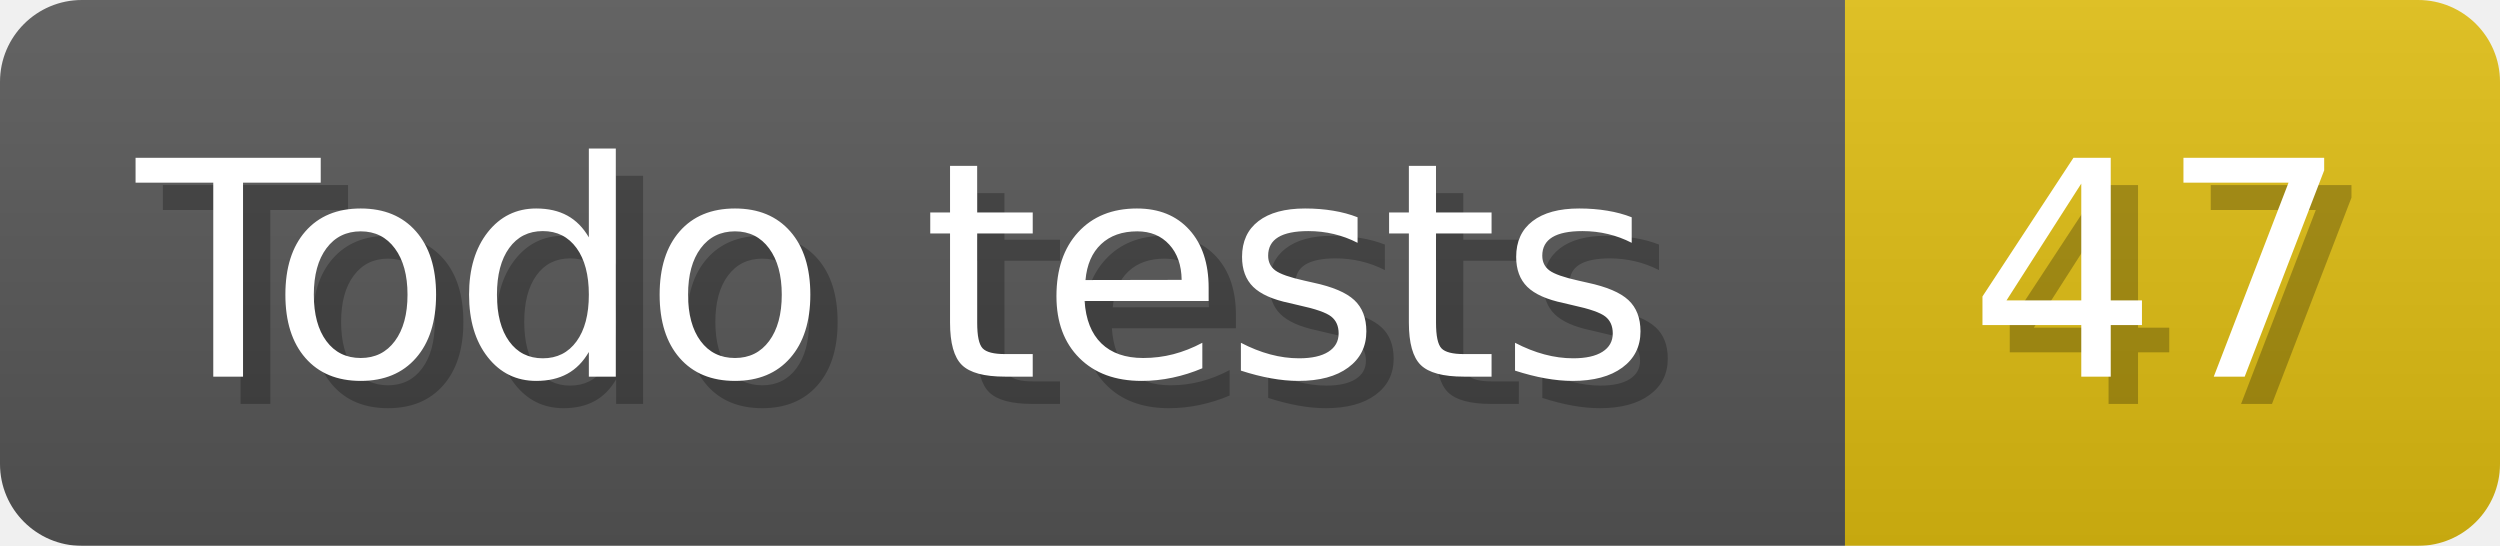
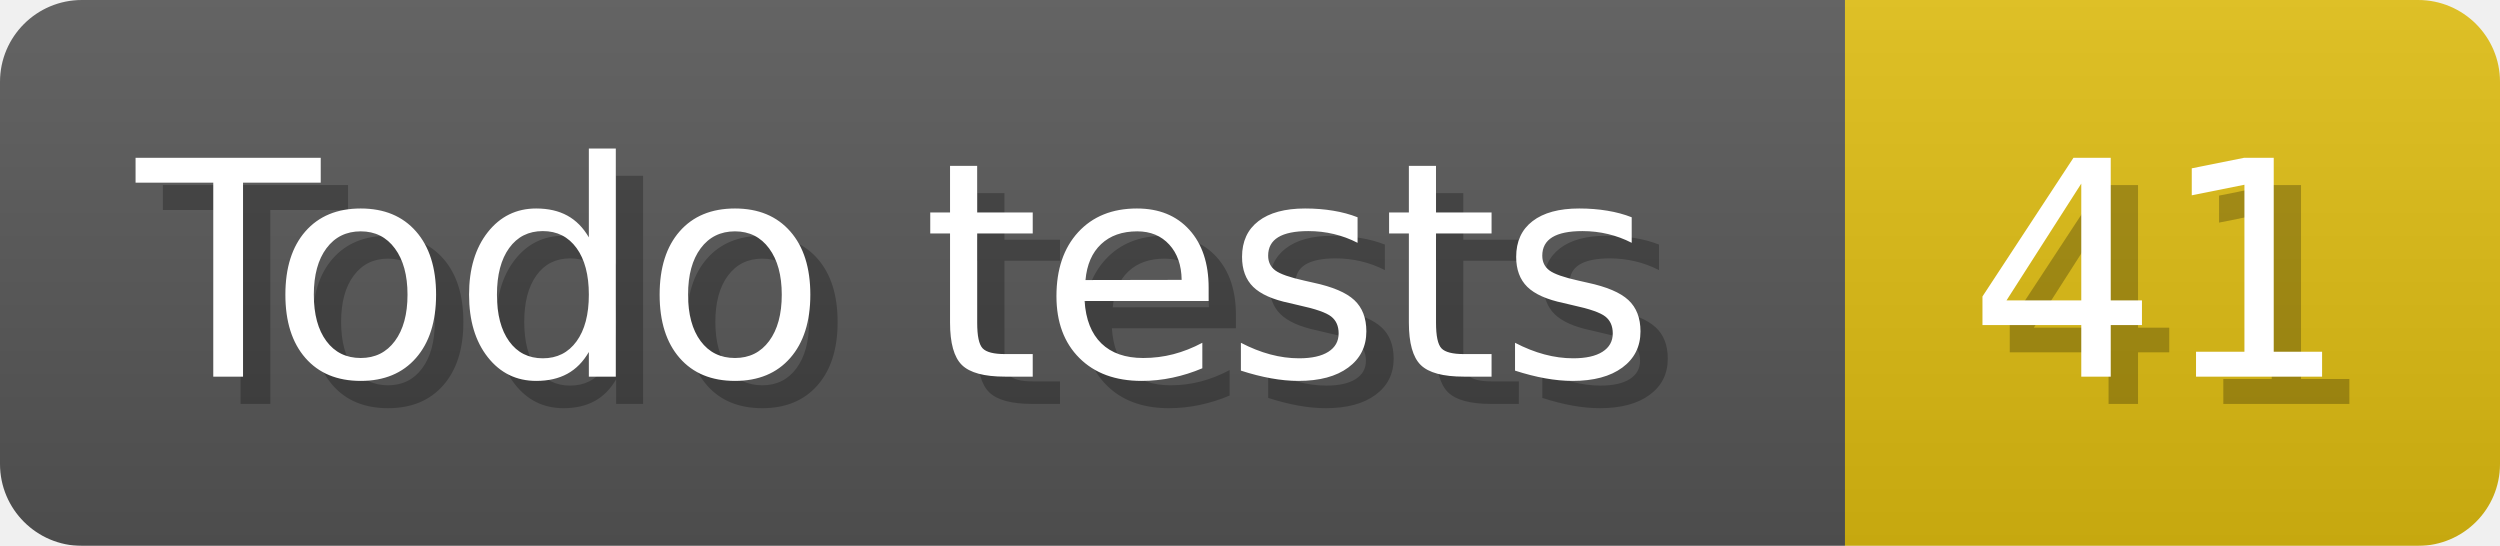
- <svg xmlns="http://www.w3.org/2000/svg" width="91.6" height="20" viewBox="0 0 916 200" role="img" aria-label="Todo tests: 47">
+ <svg xmlns="http://www.w3.org/2000/svg" width="91.6" height="20" viewBox="0 0 916 200" role="img" aria-label="Todo tests: 41">
  <linearGradient id="a" x2="0" y2="100%">
    <stop offset="0" stop-opacity=".1" stop-color="#EEE" />
    <stop offset="1" stop-opacity=".1" />
  </linearGradient>
  <mask id="m">
    <rect width="916" height="200" rx="30" fill="#FFF" />
  </mask>
  <g mask="url(#m)">
    <rect width="676" height="200" fill="#555" />
    <rect width="240" height="200" fill="#DB1" x="676" />
    <rect width="916" height="200" fill="url(#a)" />
  </g>
  <g aria-hidden="true" fill="#fff" text-anchor="start" font-family="Verdana,DejaVu Sans,sans-serif" font-size="110">
    <text x="60" y="148" textLength="576" fill="#000" opacity="0.25">Todo tests</text>
    <text x="50" y="138" textLength="576">Todo tests</text>
-     <text x="731" y="148" textLength="140" fill="#000" opacity="0.25">47</text>
-     <text x="721" y="138" textLength="140">47</text>
+     <text x="731" y="148" textLength="140" fill="#000" opacity="0.25">41</text>
+     <text x="721" y="138" textLength="140">41</text>
  </g>
</svg>
